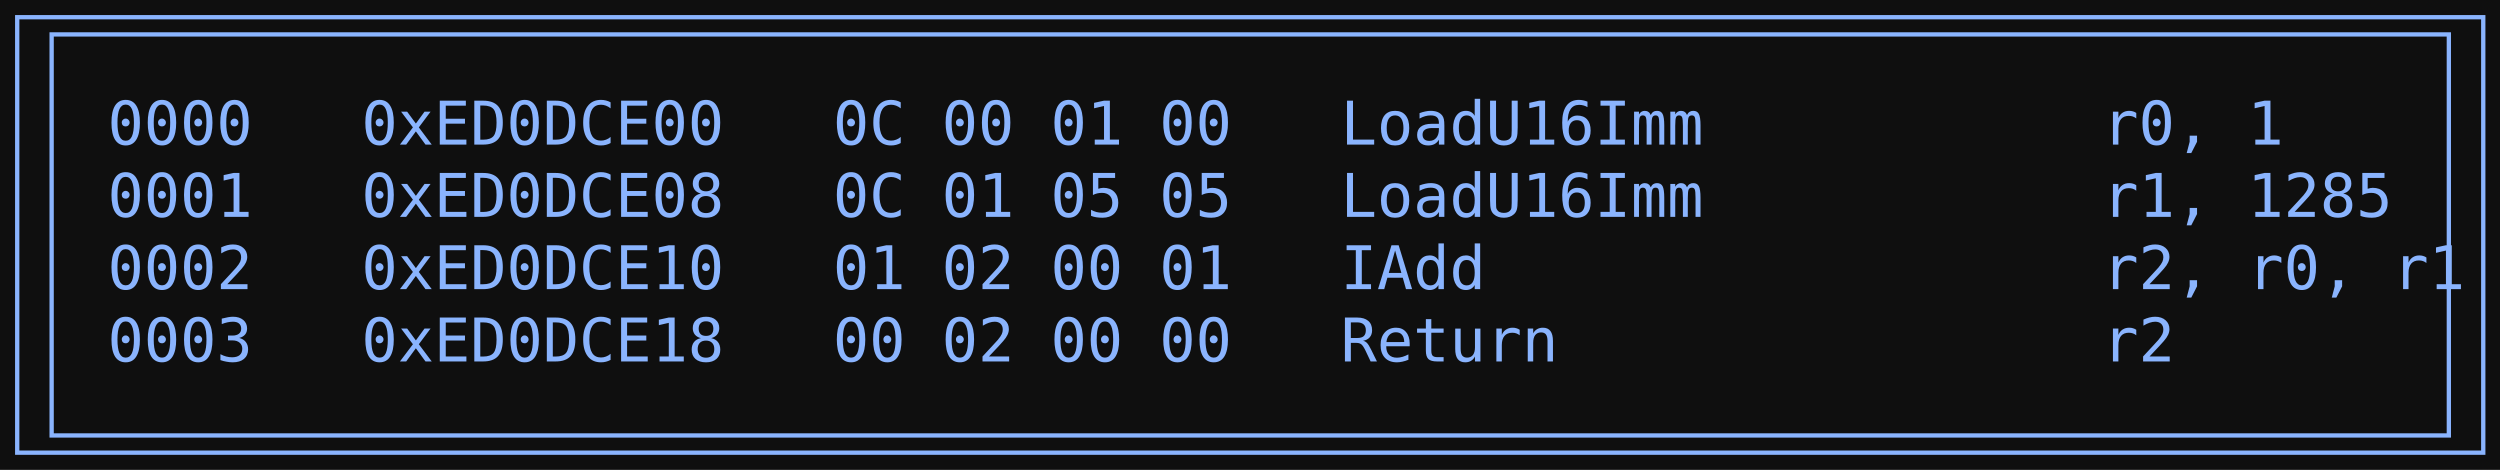
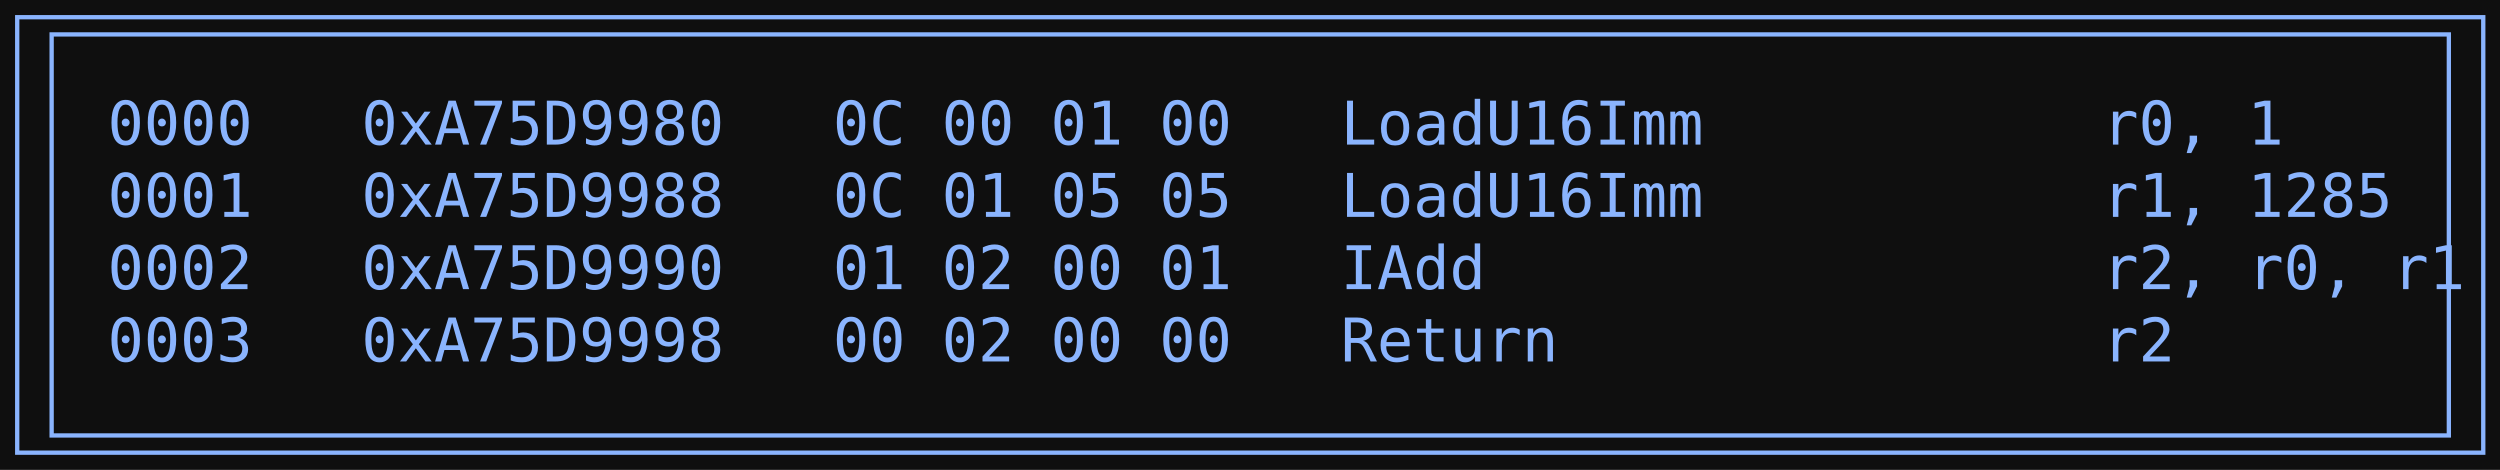
<svg xmlns="http://www.w3.org/2000/svg" width="581pt" height="109pt" viewBox="0.00 0.00 581.00 109.00">
  <g id="graph0" class="graph" transform="scale(1 1) rotate(0) translate(4 105.2)">
    <polygon fill="#0f0f0f" stroke="none" points="-4,4 -4,-105.2 577.11,-105.2 577.11,4 -4,4" />
    <g id="node1" class="node">
      <polygon fill="none" stroke="#8ab4fe" points="573.11,-101.2 0,-101.2 0,0 573.11,0 573.11,-101.2" />
      <polygon fill="none" stroke="#8ab4fe" points="8,-4 8,-97.2 565.11,-97.2 565.11,-4 8,-4" />
-       <text xml:space="preserve" text-anchor="start" x="21" y="-71.6" font-family="Consolas" font-size="14.00" fill="#8ab4fe">0000   0xED0DCE00   0C 00 01 00   LoadU16Imm           r0, 1  </text>
-       <text xml:space="preserve" text-anchor="start" x="21" y="-54.8" font-family="Consolas" font-size="14.00" fill="#8ab4fe">0001   0xED0DCE08   0C 01 05 05   LoadU16Imm           r1, 1285  </text>
-       <text xml:space="preserve" text-anchor="start" x="21" y="-38" font-family="Consolas" font-size="14.00" fill="#8ab4fe">0002   0xED0DCE10   01 02 00 01   IAdd                 r2, r0, r1  </text>
-       <text xml:space="preserve" text-anchor="start" x="21" y="-21.2" font-family="Consolas" font-size="14.00" fill="#8ab4fe">0003   0xED0DCE18   00 02 00 00   Return               r2  </text>
+       <text xml:space="preserve" text-anchor="start" x="21" y="-71.6" font-family="Consolas" font-size="14.00" fill="#8ab4fe">0000   0xA75D9980   0C 00 01 00   LoadU16Imm           r0, 1  </text>
+       <text xml:space="preserve" text-anchor="start" x="21" y="-54.8" font-family="Consolas" font-size="14.00" fill="#8ab4fe">0001   0xA75D9988   0C 01 05 05   LoadU16Imm           r1, 1285  </text>
+       <text xml:space="preserve" text-anchor="start" x="21" y="-38" font-family="Consolas" font-size="14.00" fill="#8ab4fe">0002   0xA75D9990   01 02 00 01   IAdd                 r2, r0, r1  </text>
+       <text xml:space="preserve" text-anchor="start" x="21" y="-21.2" font-family="Consolas" font-size="14.00" fill="#8ab4fe">0003   0xA75D9998   00 02 00 00   Return               r2  </text>
    </g>
  </g>
</svg>
